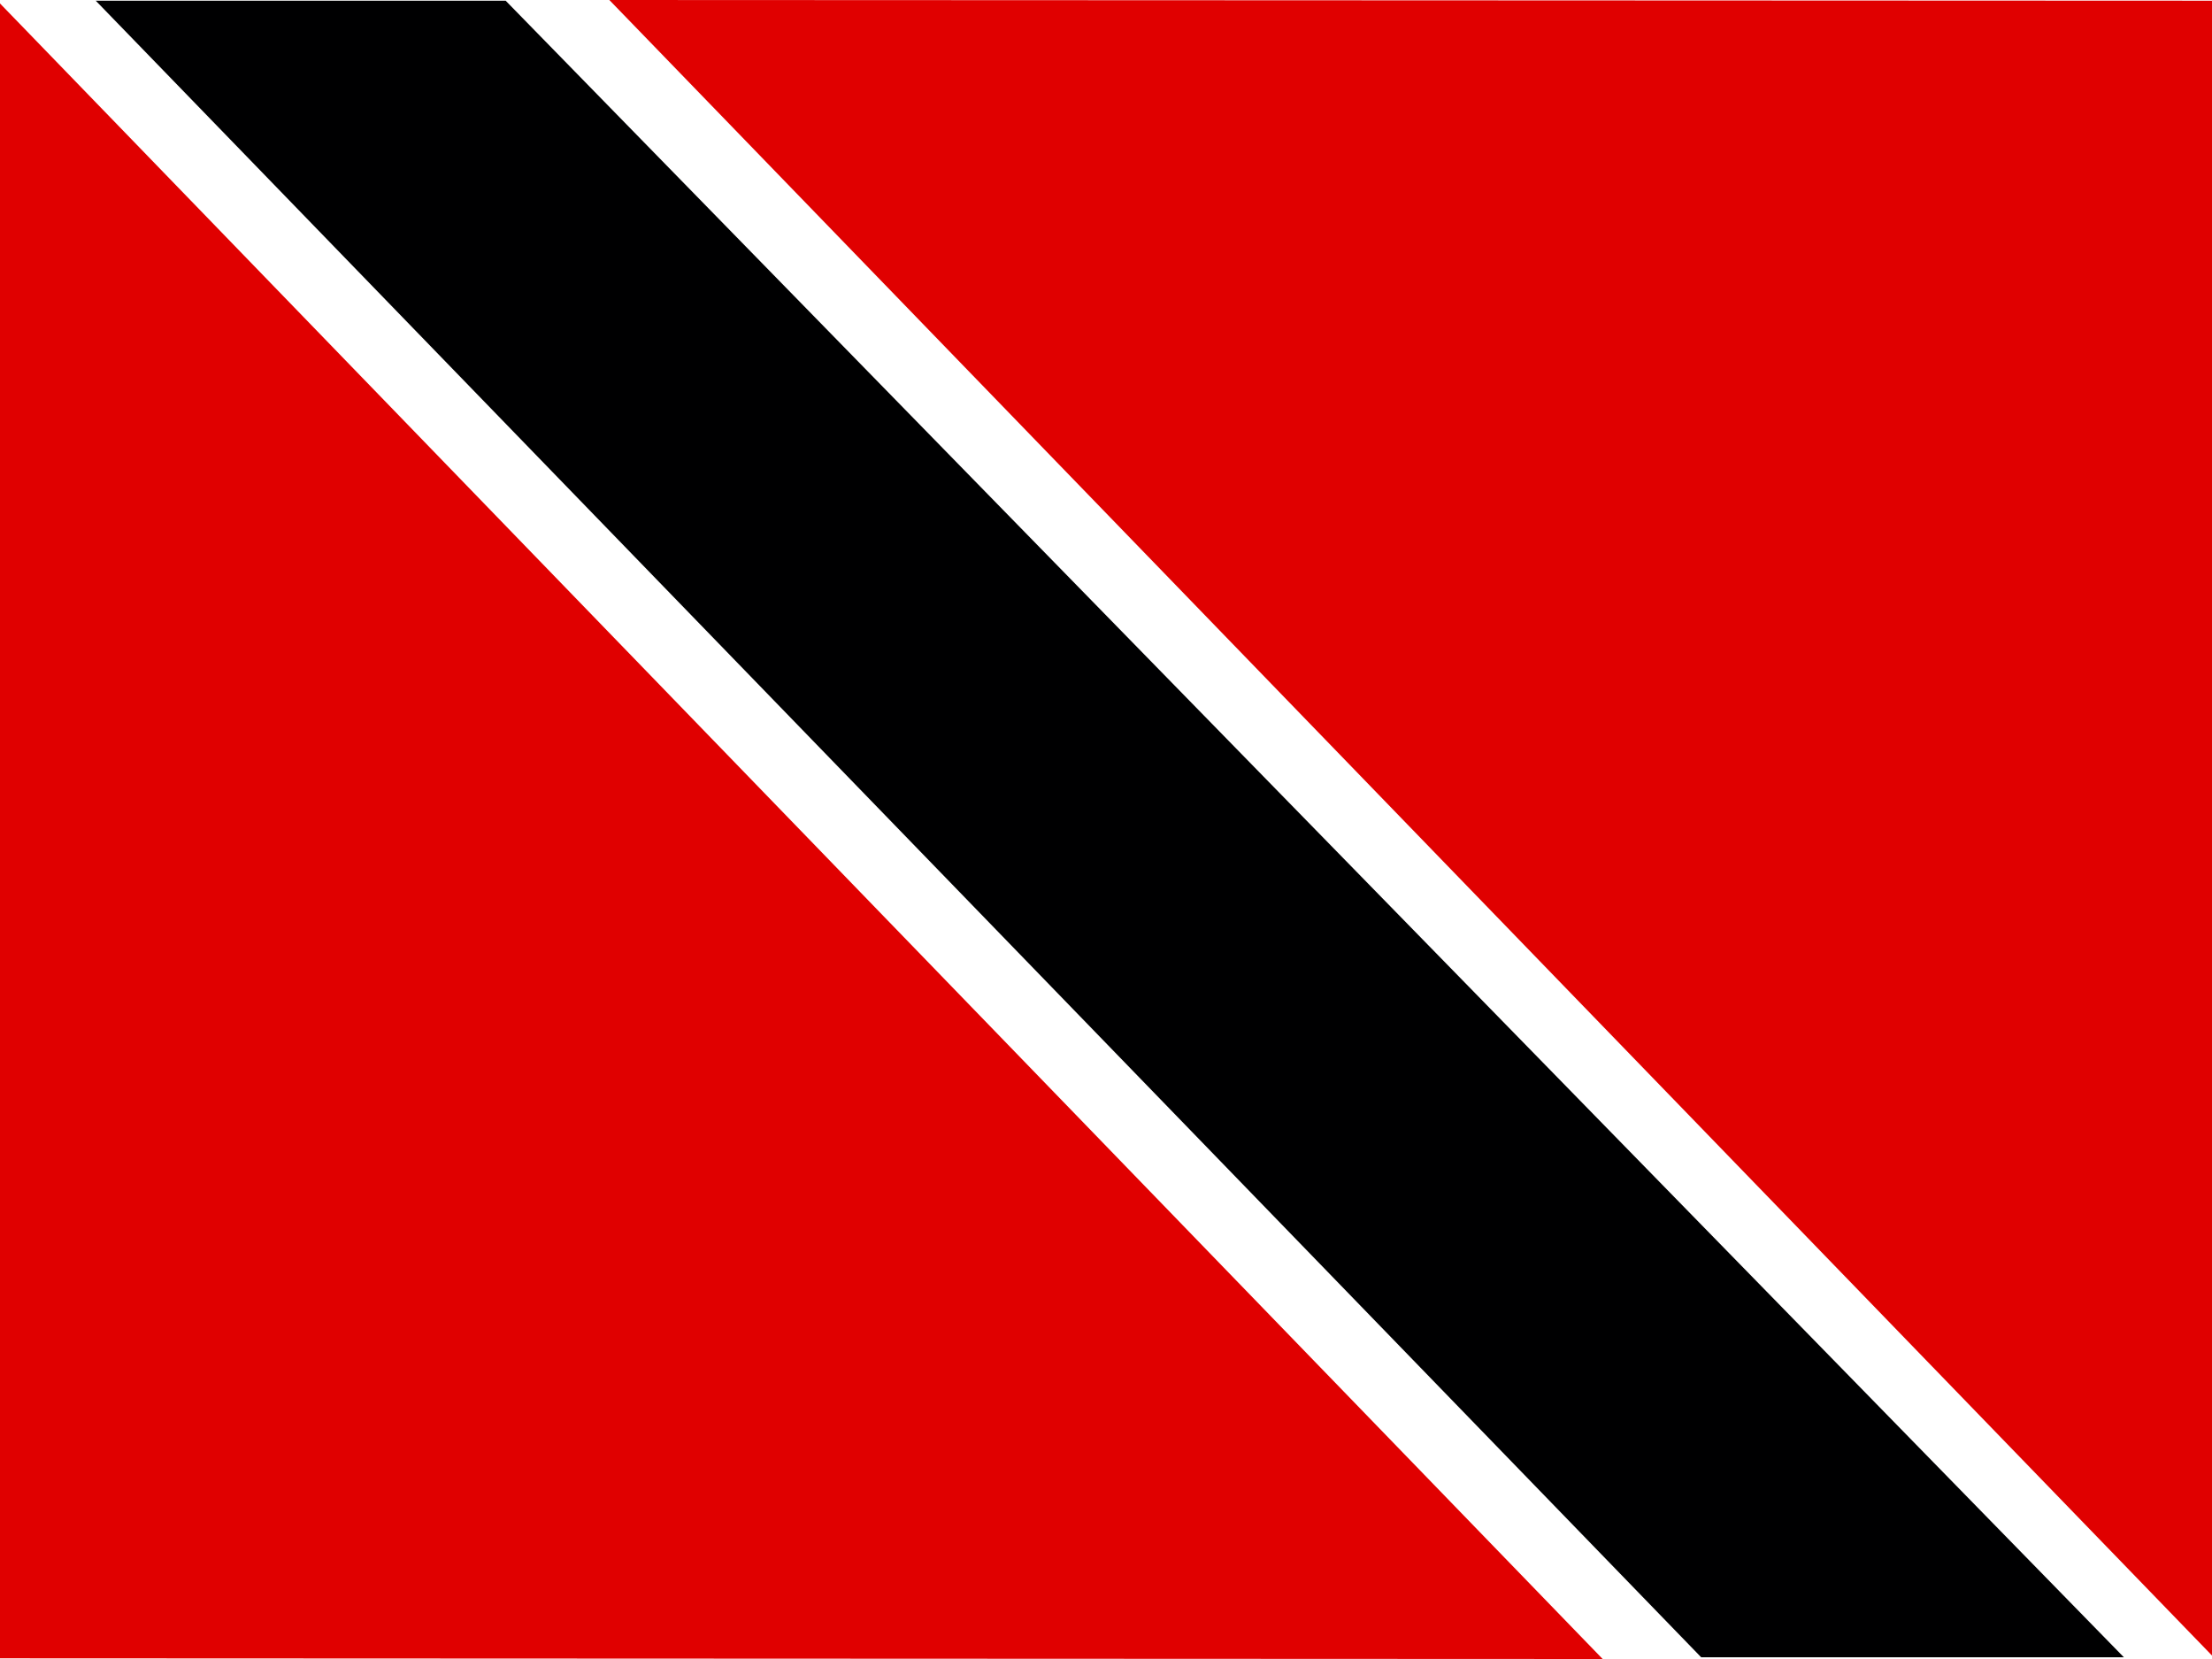
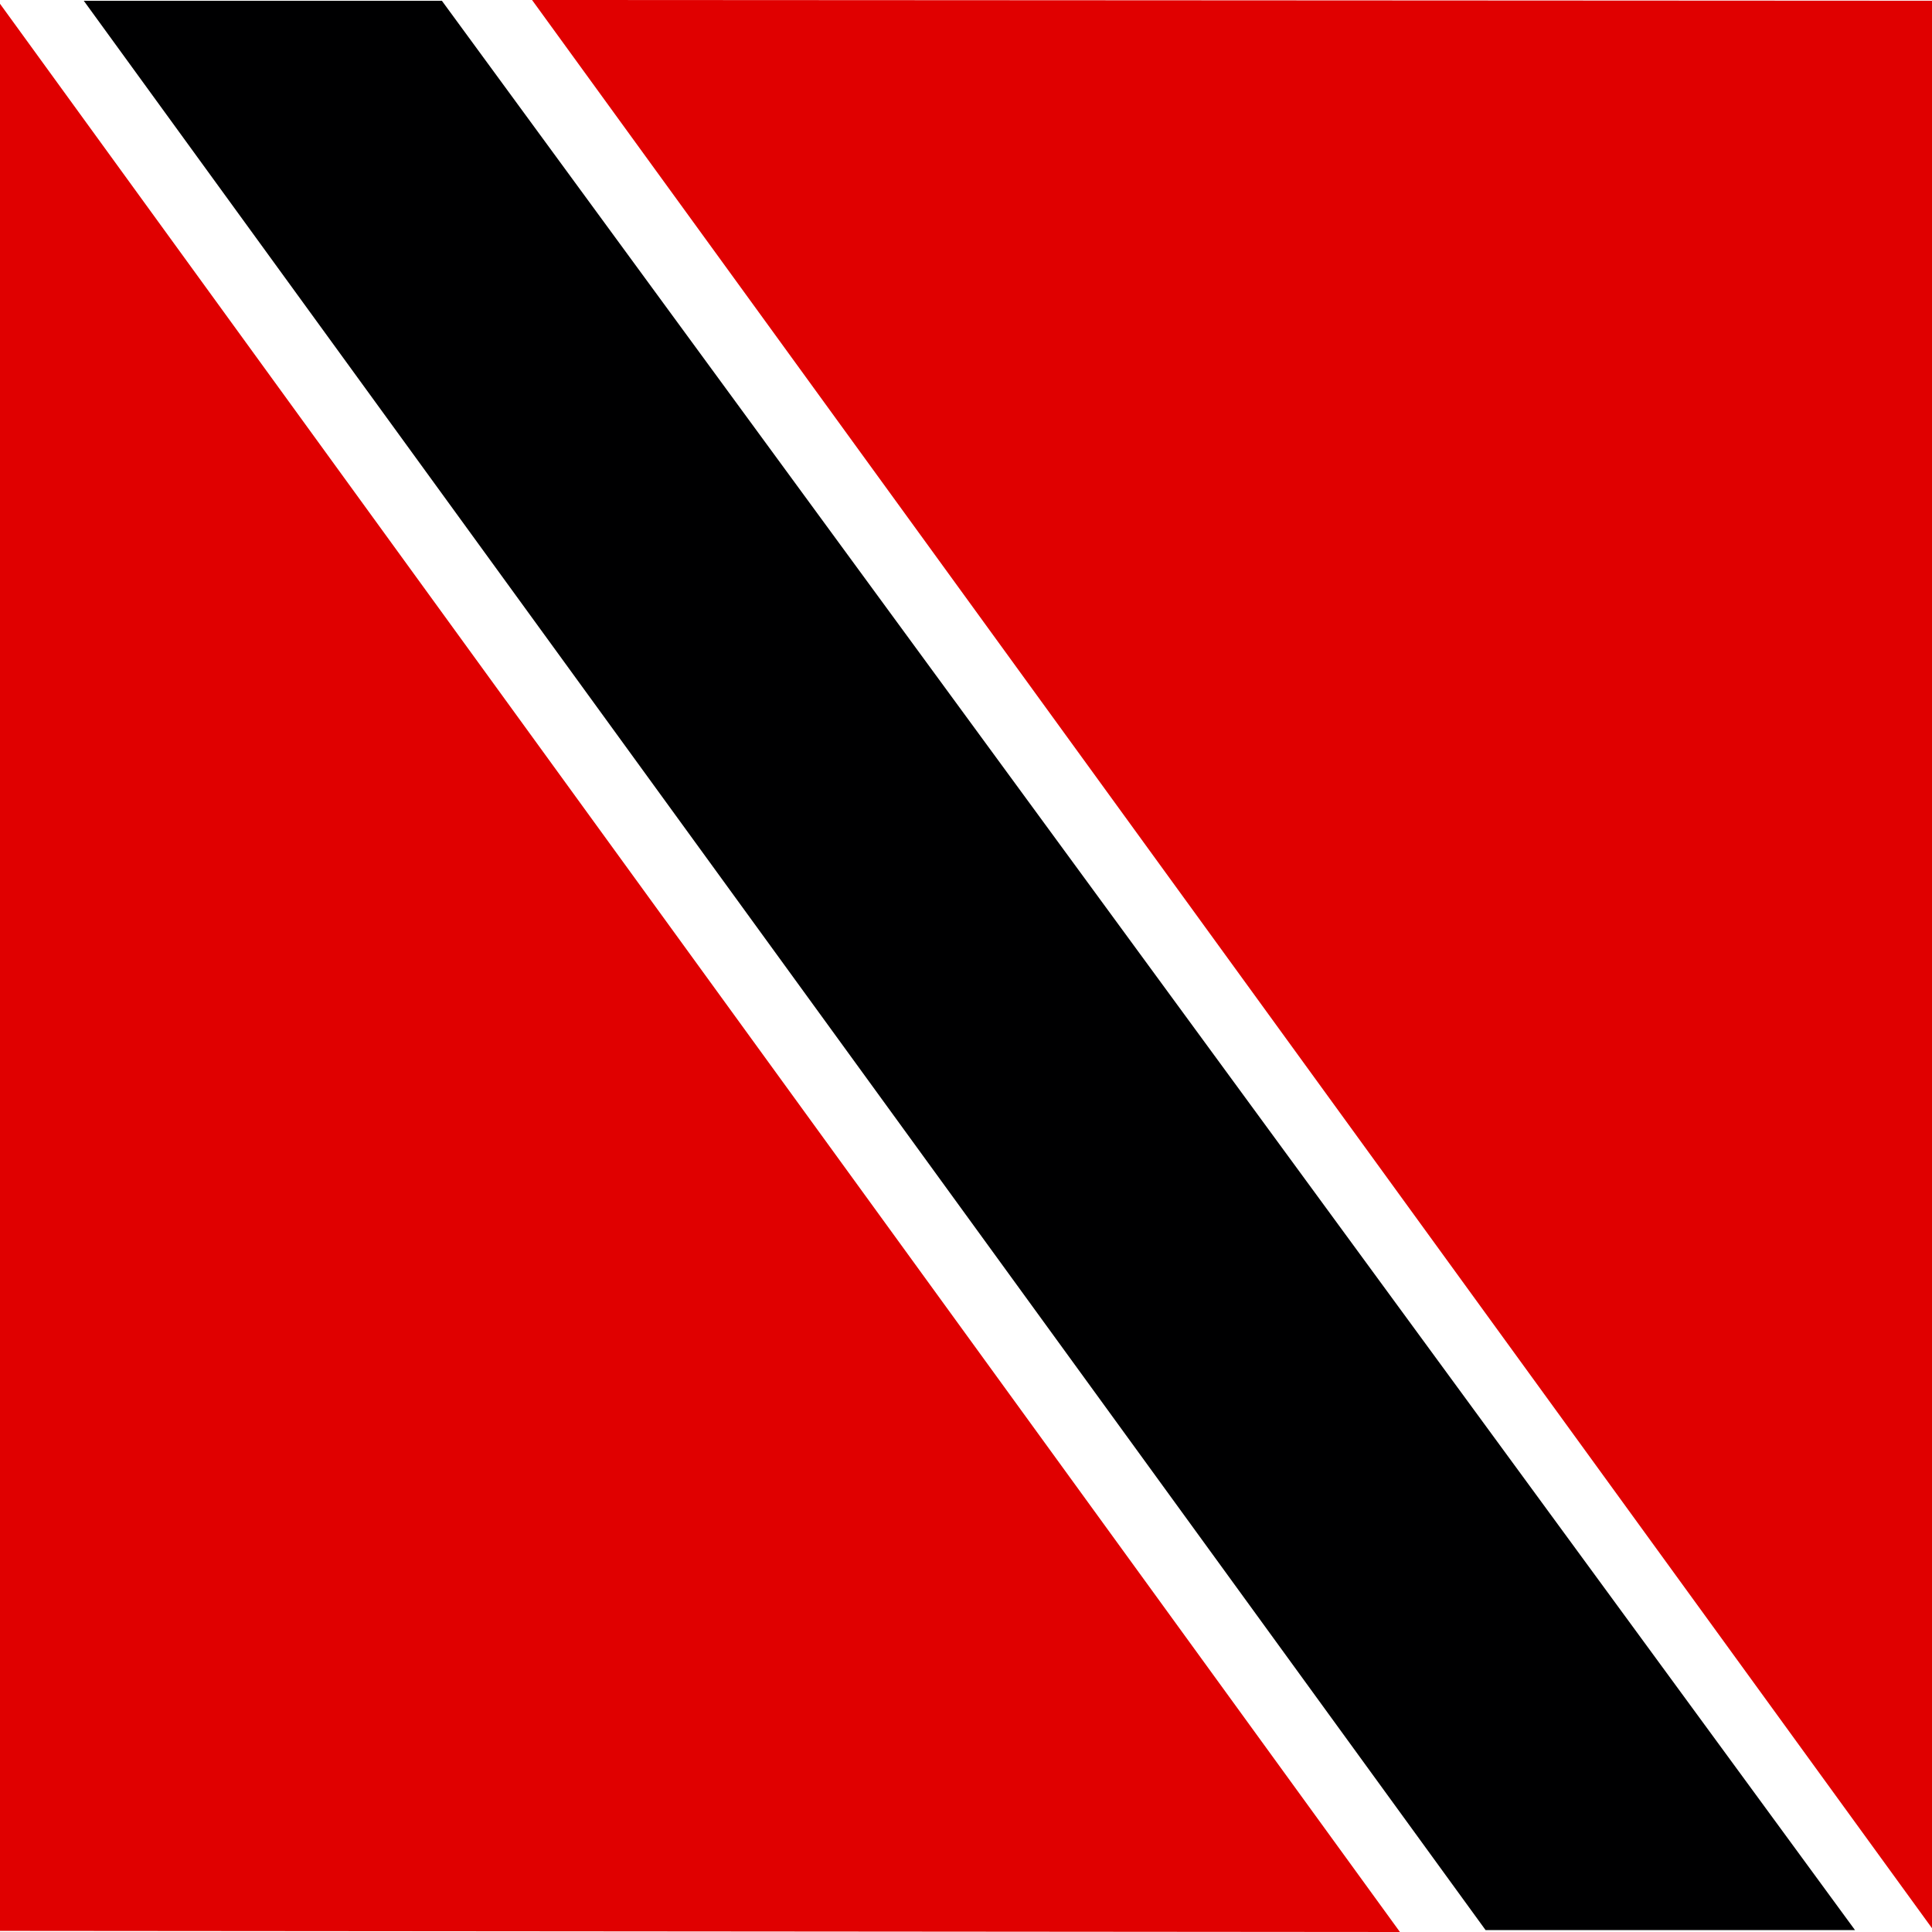
- <svg xmlns="http://www.w3.org/2000/svg" id="flag-icons-tt" viewBox="0 0 640 480">
-   <path fill="#fff" d="M0 0h640v480H0z" />
-   <path fill="#e00000" fill-rule="evenodd" d="M463.7 480 0 1v478.8zM176.3 0 640 479V.2z" />
-   <path fill="#000001" fill-rule="evenodd" d="M27.7.2h118.6l468.2 479.3H492.2z" />
+ <svg xmlns="http://www.w3.org/2000/svg" id="flag-icons-tt" viewBox="0 0 512 512">
+   <path fill="#fff" d="M0 0h512v512H0z" style="width:0" />
+   <g fill-rule="evenodd">
+     <path fill="#e00000" d="M371 512 0 1v510.7zM141 0l371 511V.2z" />
+     <path fill="#000001" d="M22.2.2h94.9l374.5 511.3h-97.9z" />
+   </g>
</svg>
